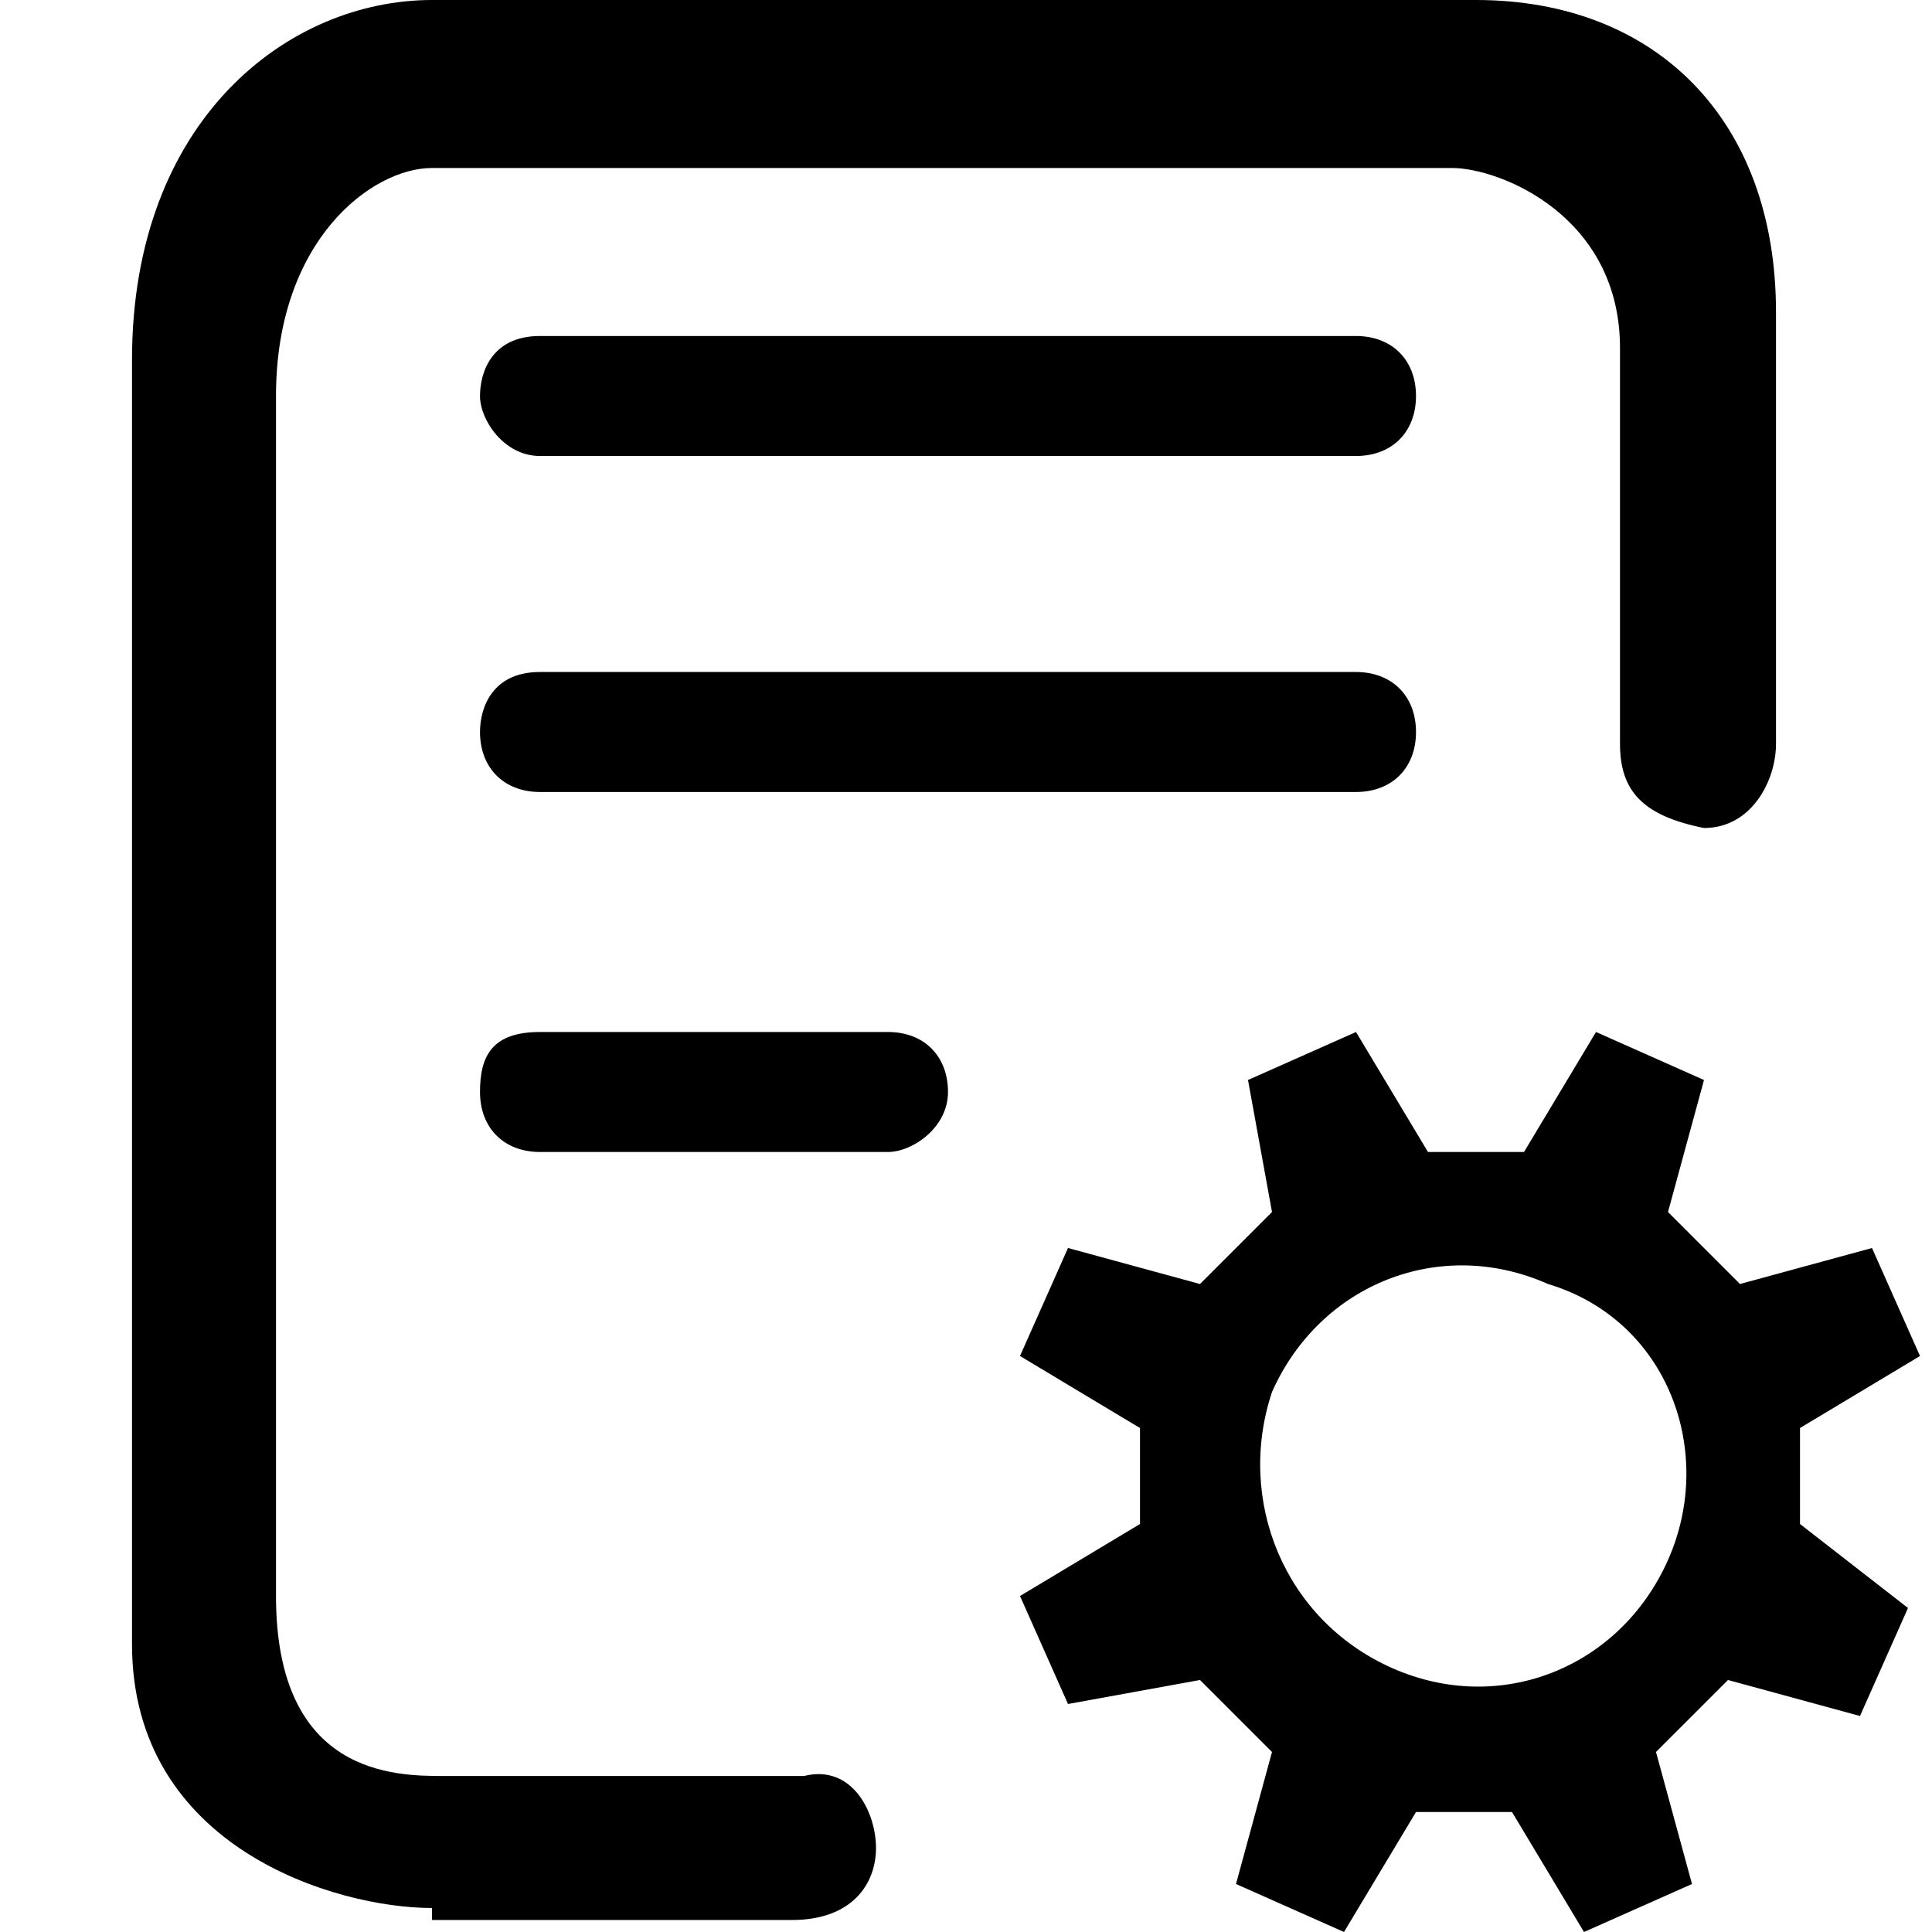
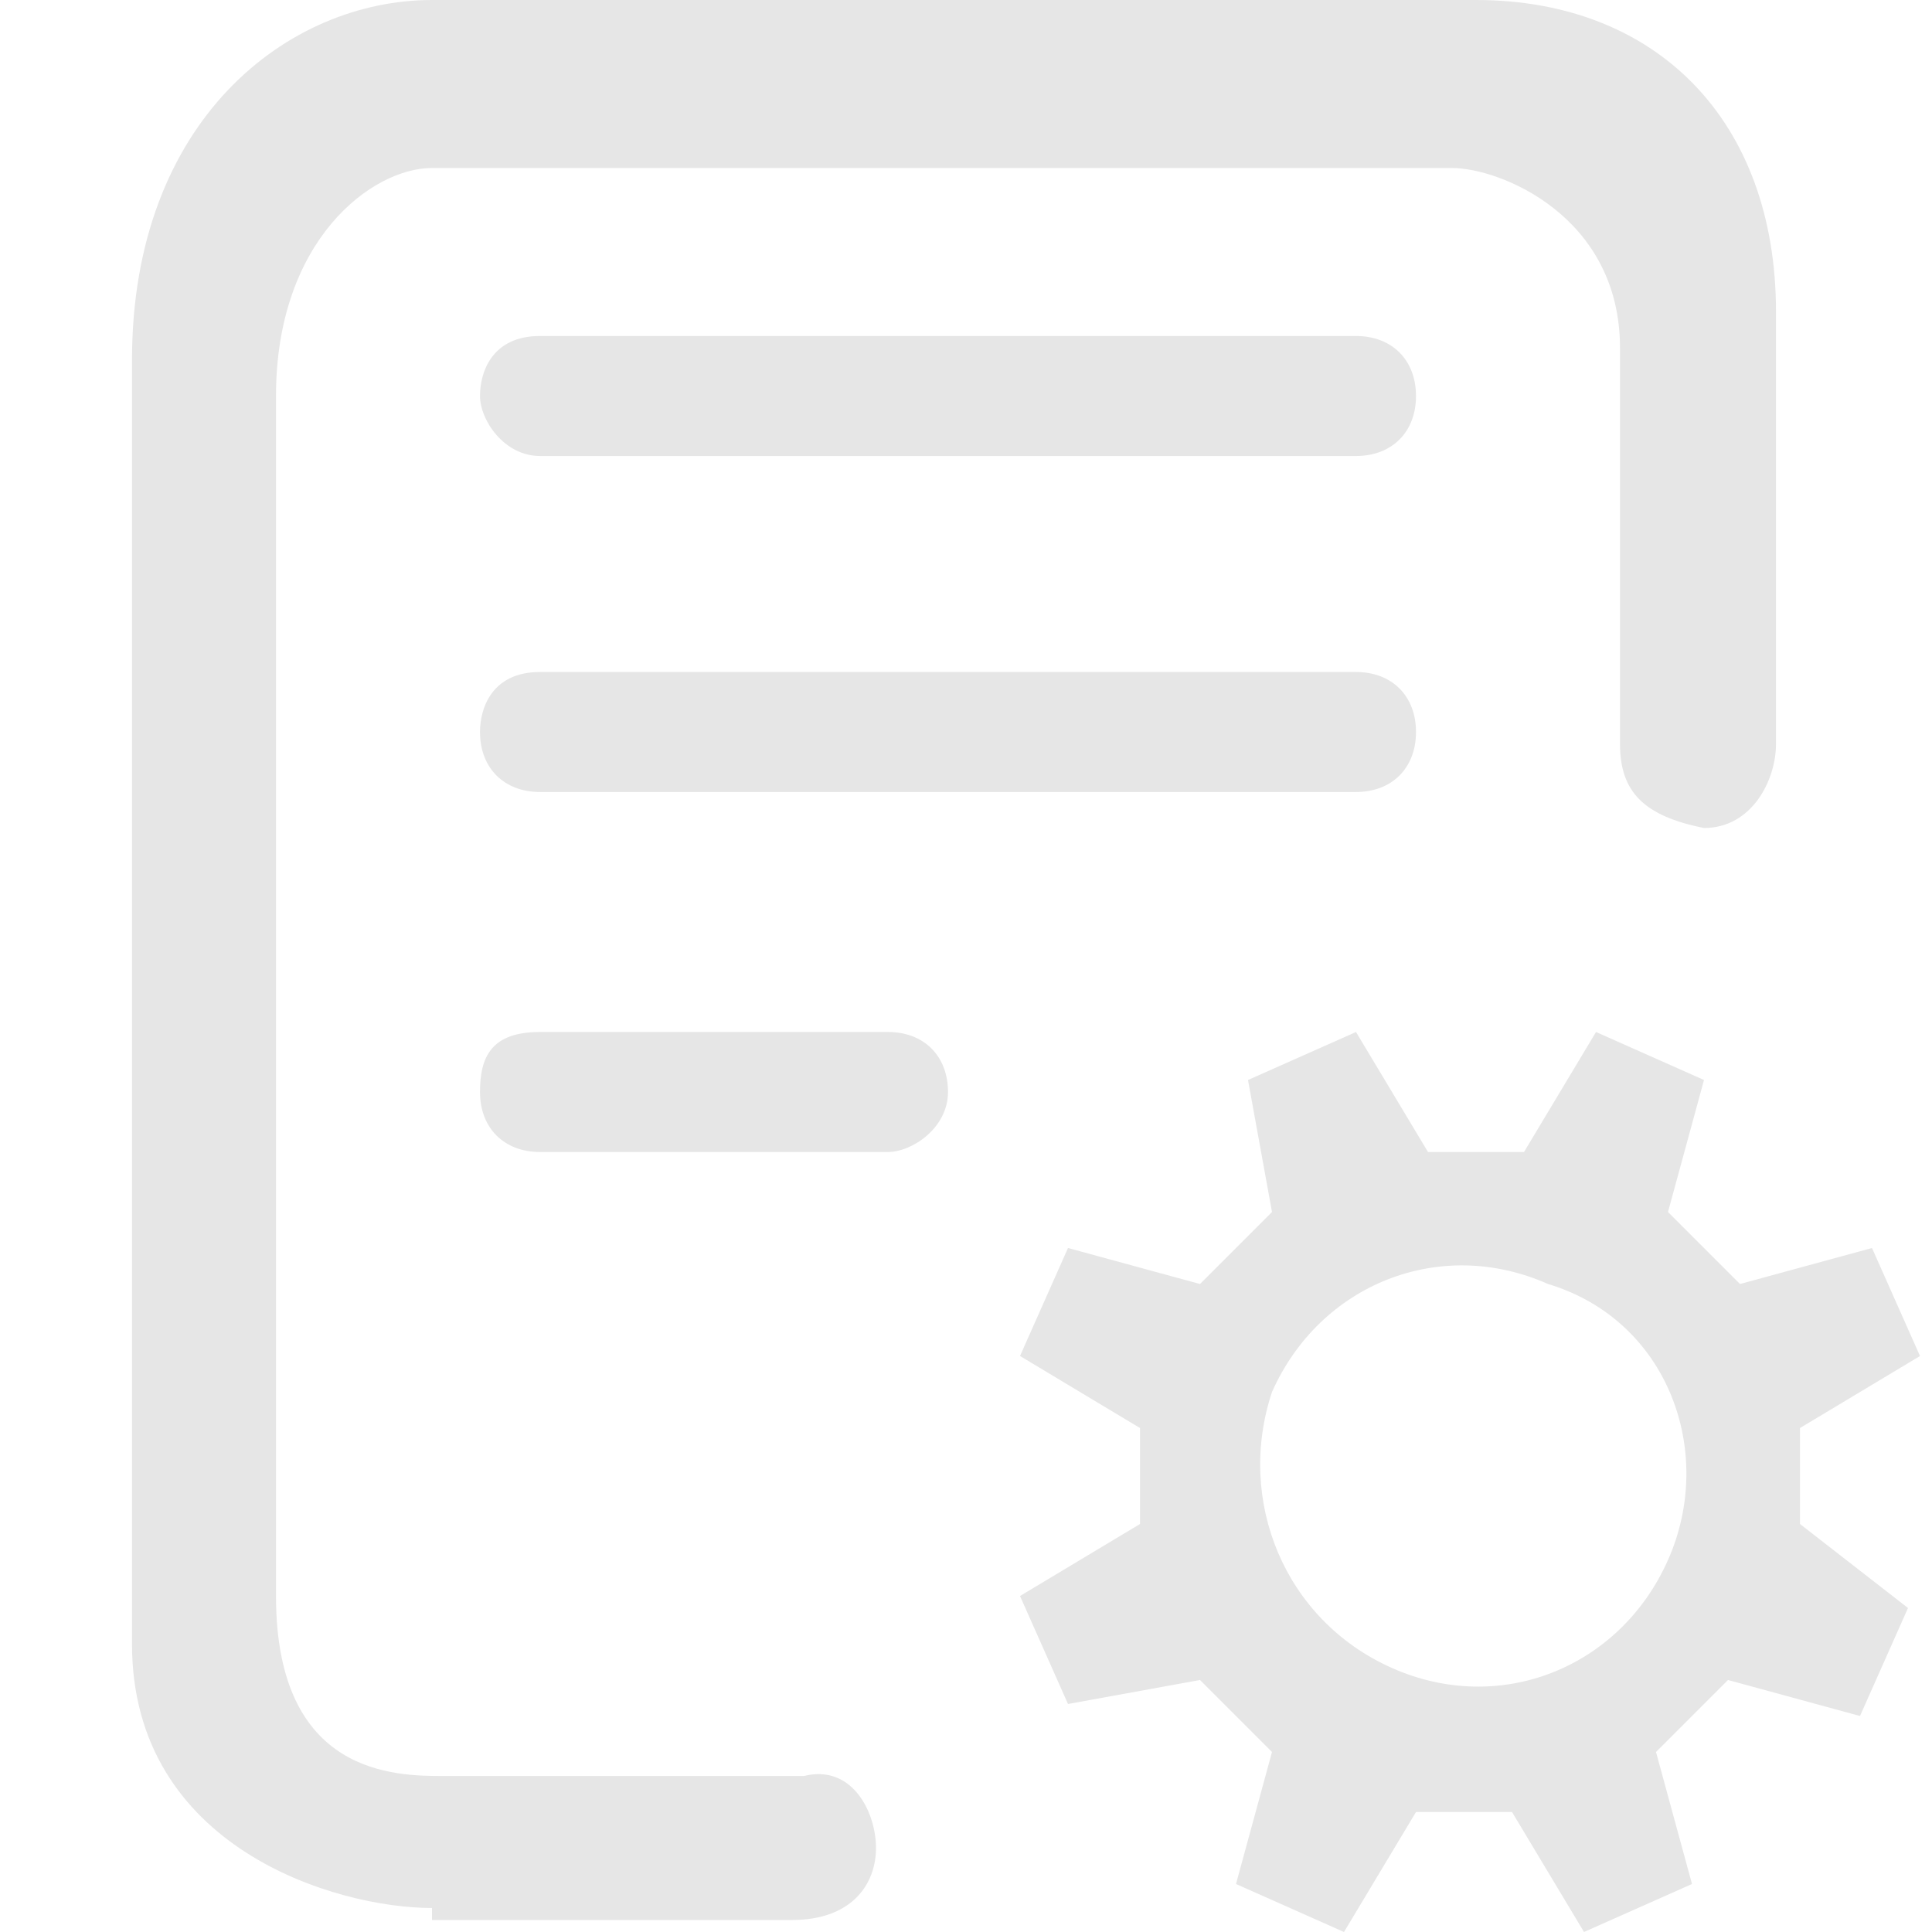
- <svg xmlns="http://www.w3.org/2000/svg" t="1795430462591" class="icon" viewBox="0 0 1024 1024" version="1.1" p-id="7894" width="200" height="200">
-   <path d="M954.037 807.752v-50.882l63.602-38.161-25.441-57.242-69.963 19.081-38.161-38.161 19.081-69.963-57.242-25.441-38.161 63.602h-50.882l-38.161-63.602-57.242 25.441 12.72 69.963-38.161 38.161-69.963-19.081-25.441 57.242 63.602 38.161v50.882l-63.602 38.161 25.441 57.242L636.025 890.435l38.161 38.161-19.081 69.963 57.242 25.441 38.161-63.602h50.882l38.161 63.602 57.242-25.441-19.081-69.963 38.161-38.161 69.963 19.081 25.441-57.242-57.242-44.522z m-69.963 19.081c-25.441 57.242-89.043 82.683-146.286 57.242-57.242-25.441-82.683-89.043-63.602-146.286 25.441-57.242 89.043-82.683 146.286-57.242 63.602 19.081 89.043 89.043 63.602 146.286z" p-id="7895" />
-   <path d="M228.969 1011.28c-50.882 0-159.006-31.801-159.006-139.925V190.807c0-127.205 82.683-190.807 159.006-190.807h553.342c95.404 0 159.006 63.602 159.006 165.366v228.969c0 19.081-12.72 44.522-38.161 44.522-31.801-6.36-44.522-19.081-44.522-44.522V184.447c0-69.963-63.602-95.404-89.043-95.404H228.969c-31.801 0-82.683 38.161-82.683 120.845v636.025c0 95.404 63.602 95.404 89.043 95.404h190.807c25.441-6.36 38.161 19.081 38.161 38.161s-12.72 38.161-44.522 38.161h-190.807z" p-id="7896" />
-   <path d="M286.211 178.087h432.497c19.081 0 31.801 12.72 31.801 31.801s-12.72 31.801-31.801 31.801H286.211c-19.081 0-31.801-19.081-31.801-31.801s6.36-31.801 31.801-31.801zM286.211 356.174h432.497c19.081 0 31.801 12.72 31.801 31.801s-12.72 31.801-31.801 31.801H286.211c-19.081 0-31.801-12.72-31.801-31.801 0-12.72 6.36-31.801 31.801-31.801zM286.211 546.981h184.447c19.081 0 31.801 12.72 31.801 31.801s-19.081 31.801-31.801 31.801H286.211c-19.081 0-31.801-12.72-31.801-31.801s6.36-31.801 31.801-31.801z" p-id="7897" />
+ <svg xmlns="http://www.w3.org/2000/svg" t="1795611175489" class="icon" viewBox="0 0 1024 1024" version="1.1" p-id="15687" width="200" height="200">
+   <path d="M954.037 807.752v-50.882l63.602-38.161-25.441-57.242-69.963 19.081-38.161-38.161 19.081-69.963-57.242-25.441-38.161 63.602h-50.882l-38.161-63.602-57.242 25.441 12.72 69.963-38.161 38.161-69.963-19.081-25.441 57.242 63.602 38.161v50.882l-63.602 38.161 25.441 57.242L636.025 890.435l38.161 38.161-19.081 69.963 57.242 25.441 38.161-63.602h50.882l38.161 63.602 57.242-25.441-19.081-69.963 38.161-38.161 69.963 19.081 25.441-57.242-57.242-44.522z m-69.963 19.081c-25.441 57.242-89.043 82.683-146.286 57.242-57.242-25.441-82.683-89.043-63.602-146.286 25.441-57.242 89.043-82.683 146.286-57.242 63.602 19.081 89.043 89.043 63.602 146.286z" p-id="15688" fill="#e6e6e6" />
+   <path d="M228.969 1011.28c-50.882 0-159.006-31.801-159.006-139.925V190.807c0-127.205 82.683-190.807 159.006-190.807h553.342c95.404 0 159.006 63.602 159.006 165.366v228.969c0 19.081-12.72 44.522-38.161 44.522-31.801-6.36-44.522-19.081-44.522-44.522V184.447c0-69.963-63.602-95.404-89.043-95.404H228.969c-31.801 0-82.683 38.161-82.683 120.845v636.025c0 95.404 63.602 95.404 89.043 95.404h190.807c25.441-6.36 38.161 19.081 38.161 38.161s-12.72 38.161-44.522 38.161h-190.807z" p-id="15689" fill="#e6e6e6" />
+   <path d="M286.211 178.087h432.497c19.081 0 31.801 12.72 31.801 31.801s-12.72 31.801-31.801 31.801H286.211c-19.081 0-31.801-19.081-31.801-31.801s6.36-31.801 31.801-31.801zM286.211 356.174h432.497c19.081 0 31.801 12.72 31.801 31.801s-12.72 31.801-31.801 31.801H286.211c-19.081 0-31.801-12.72-31.801-31.801 0-12.72 6.36-31.801 31.801-31.801zM286.211 546.981h184.447c19.081 0 31.801 12.72 31.801 31.801s-19.081 31.801-31.801 31.801H286.211c-19.081 0-31.801-12.72-31.801-31.801s6.36-31.801 31.801-31.801z" p-id="15690" fill="#e6e6e6" />
</svg>
